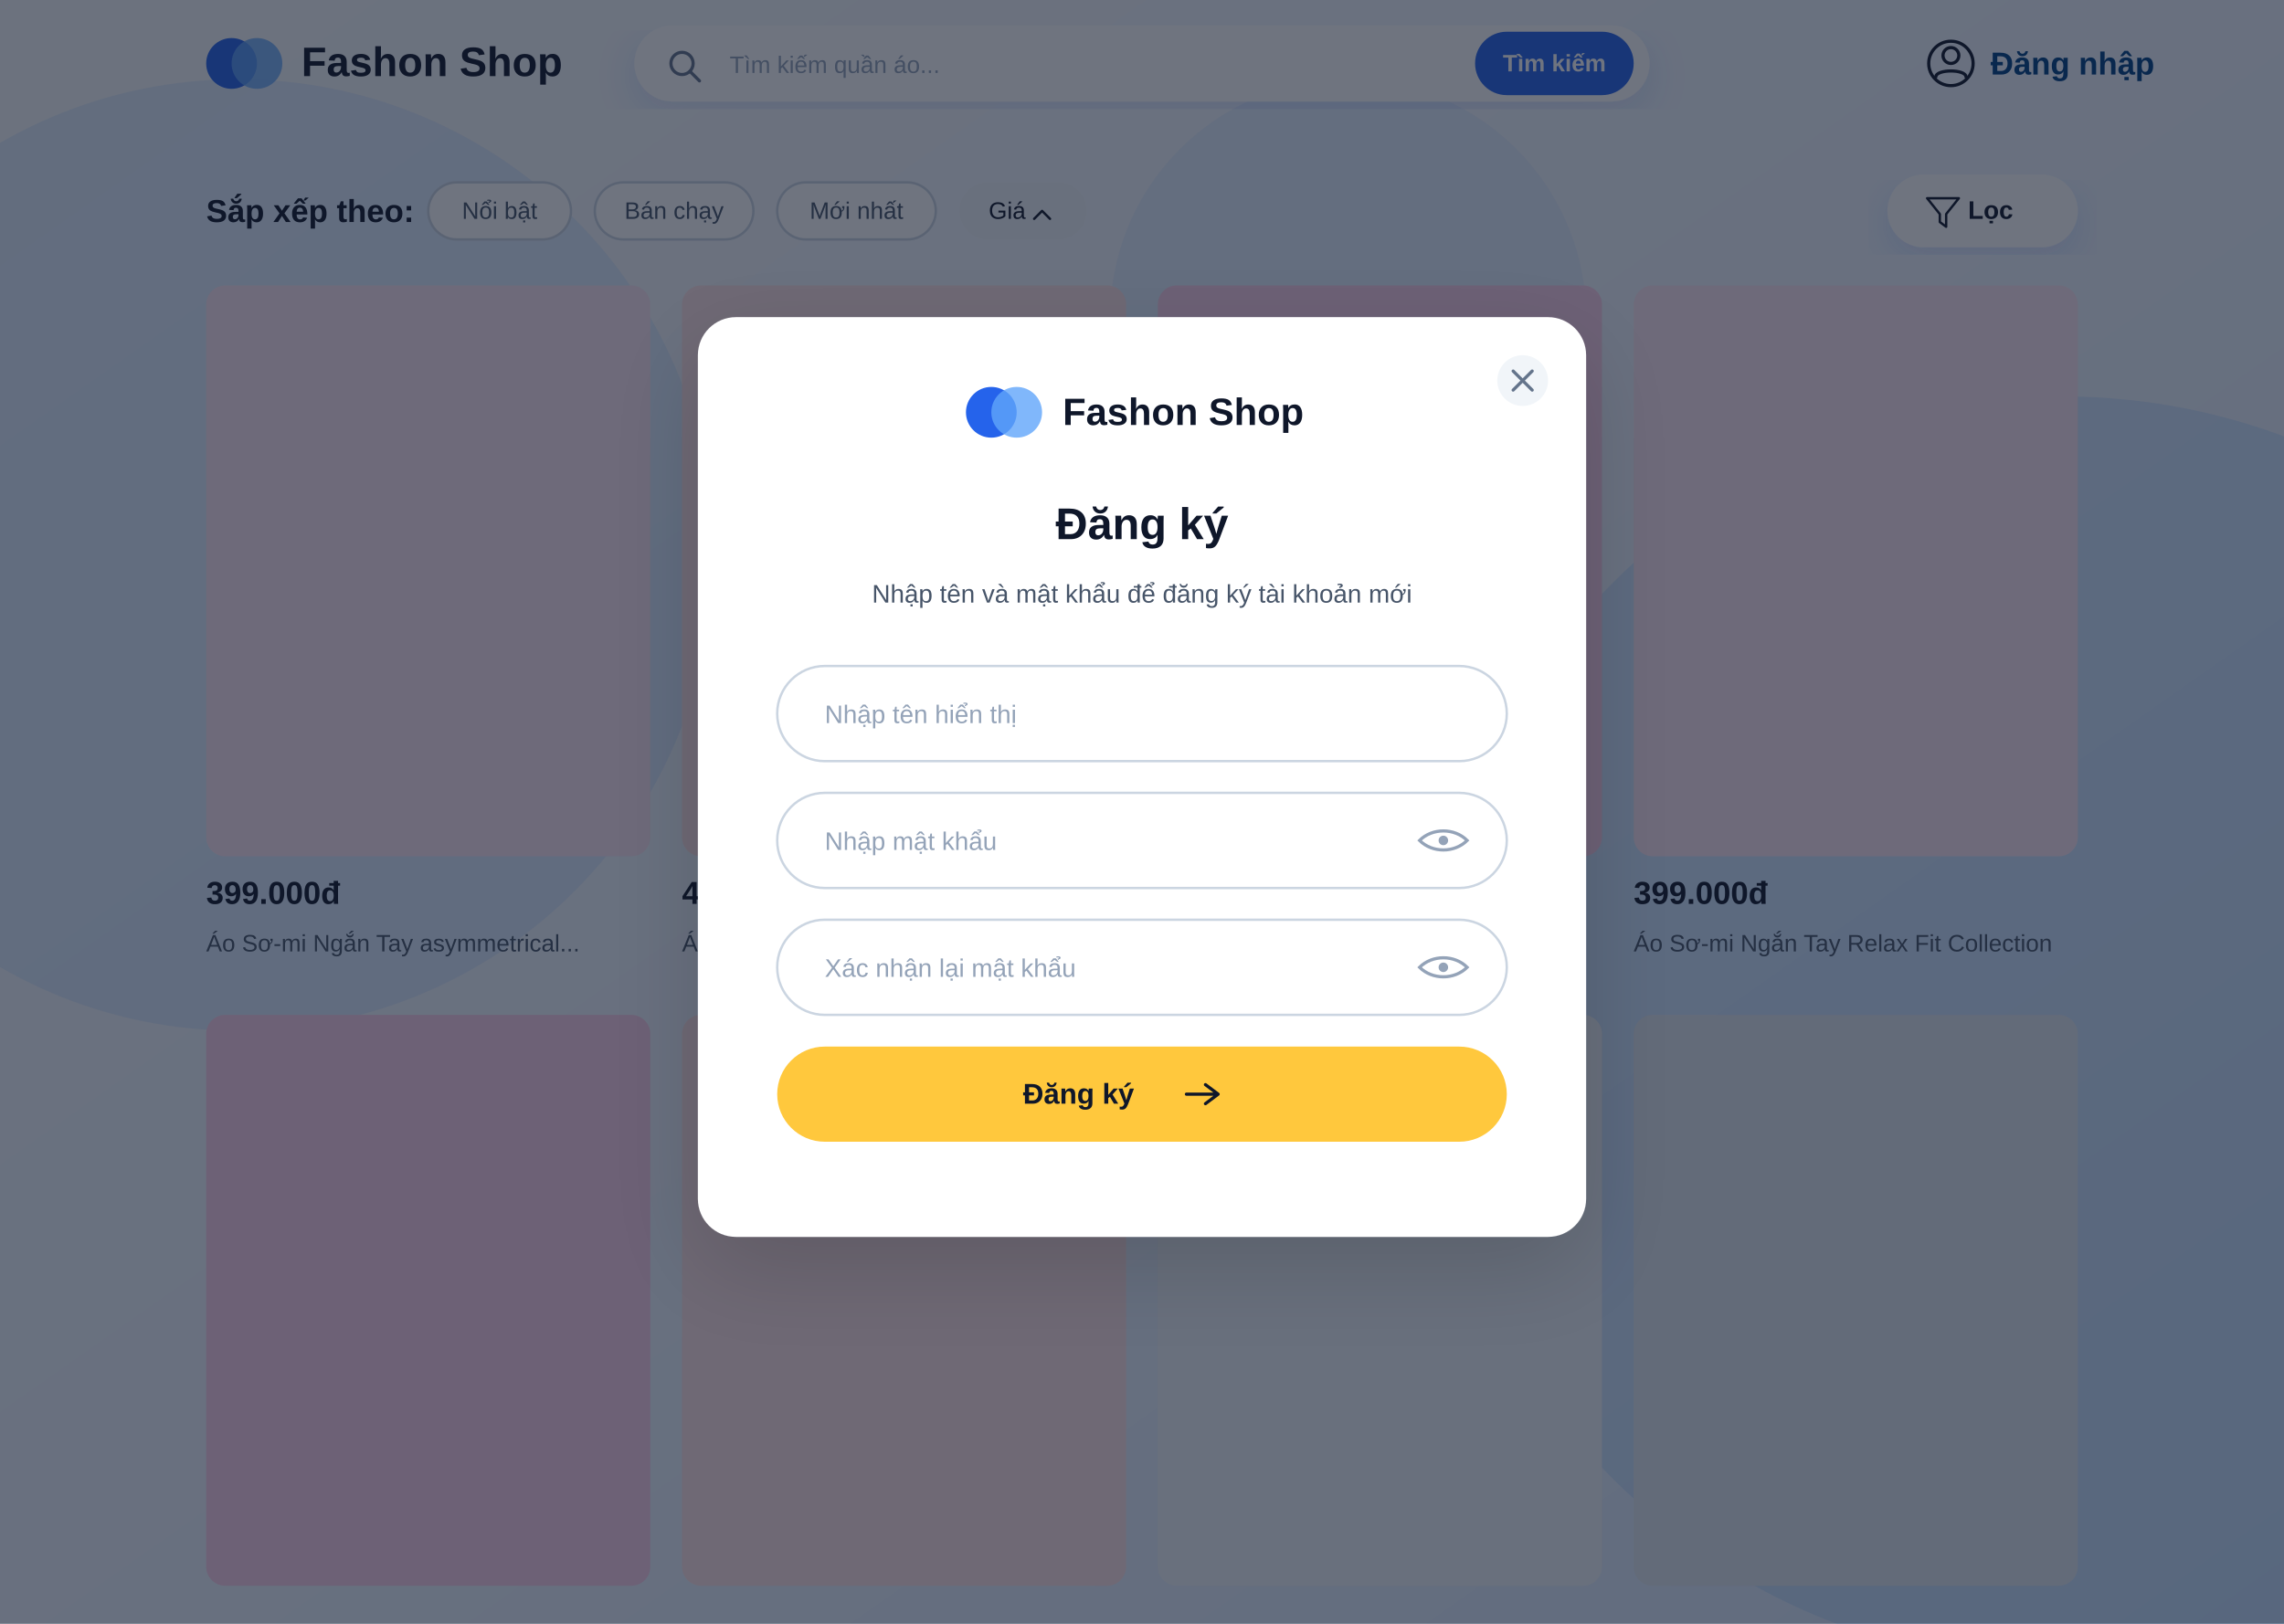
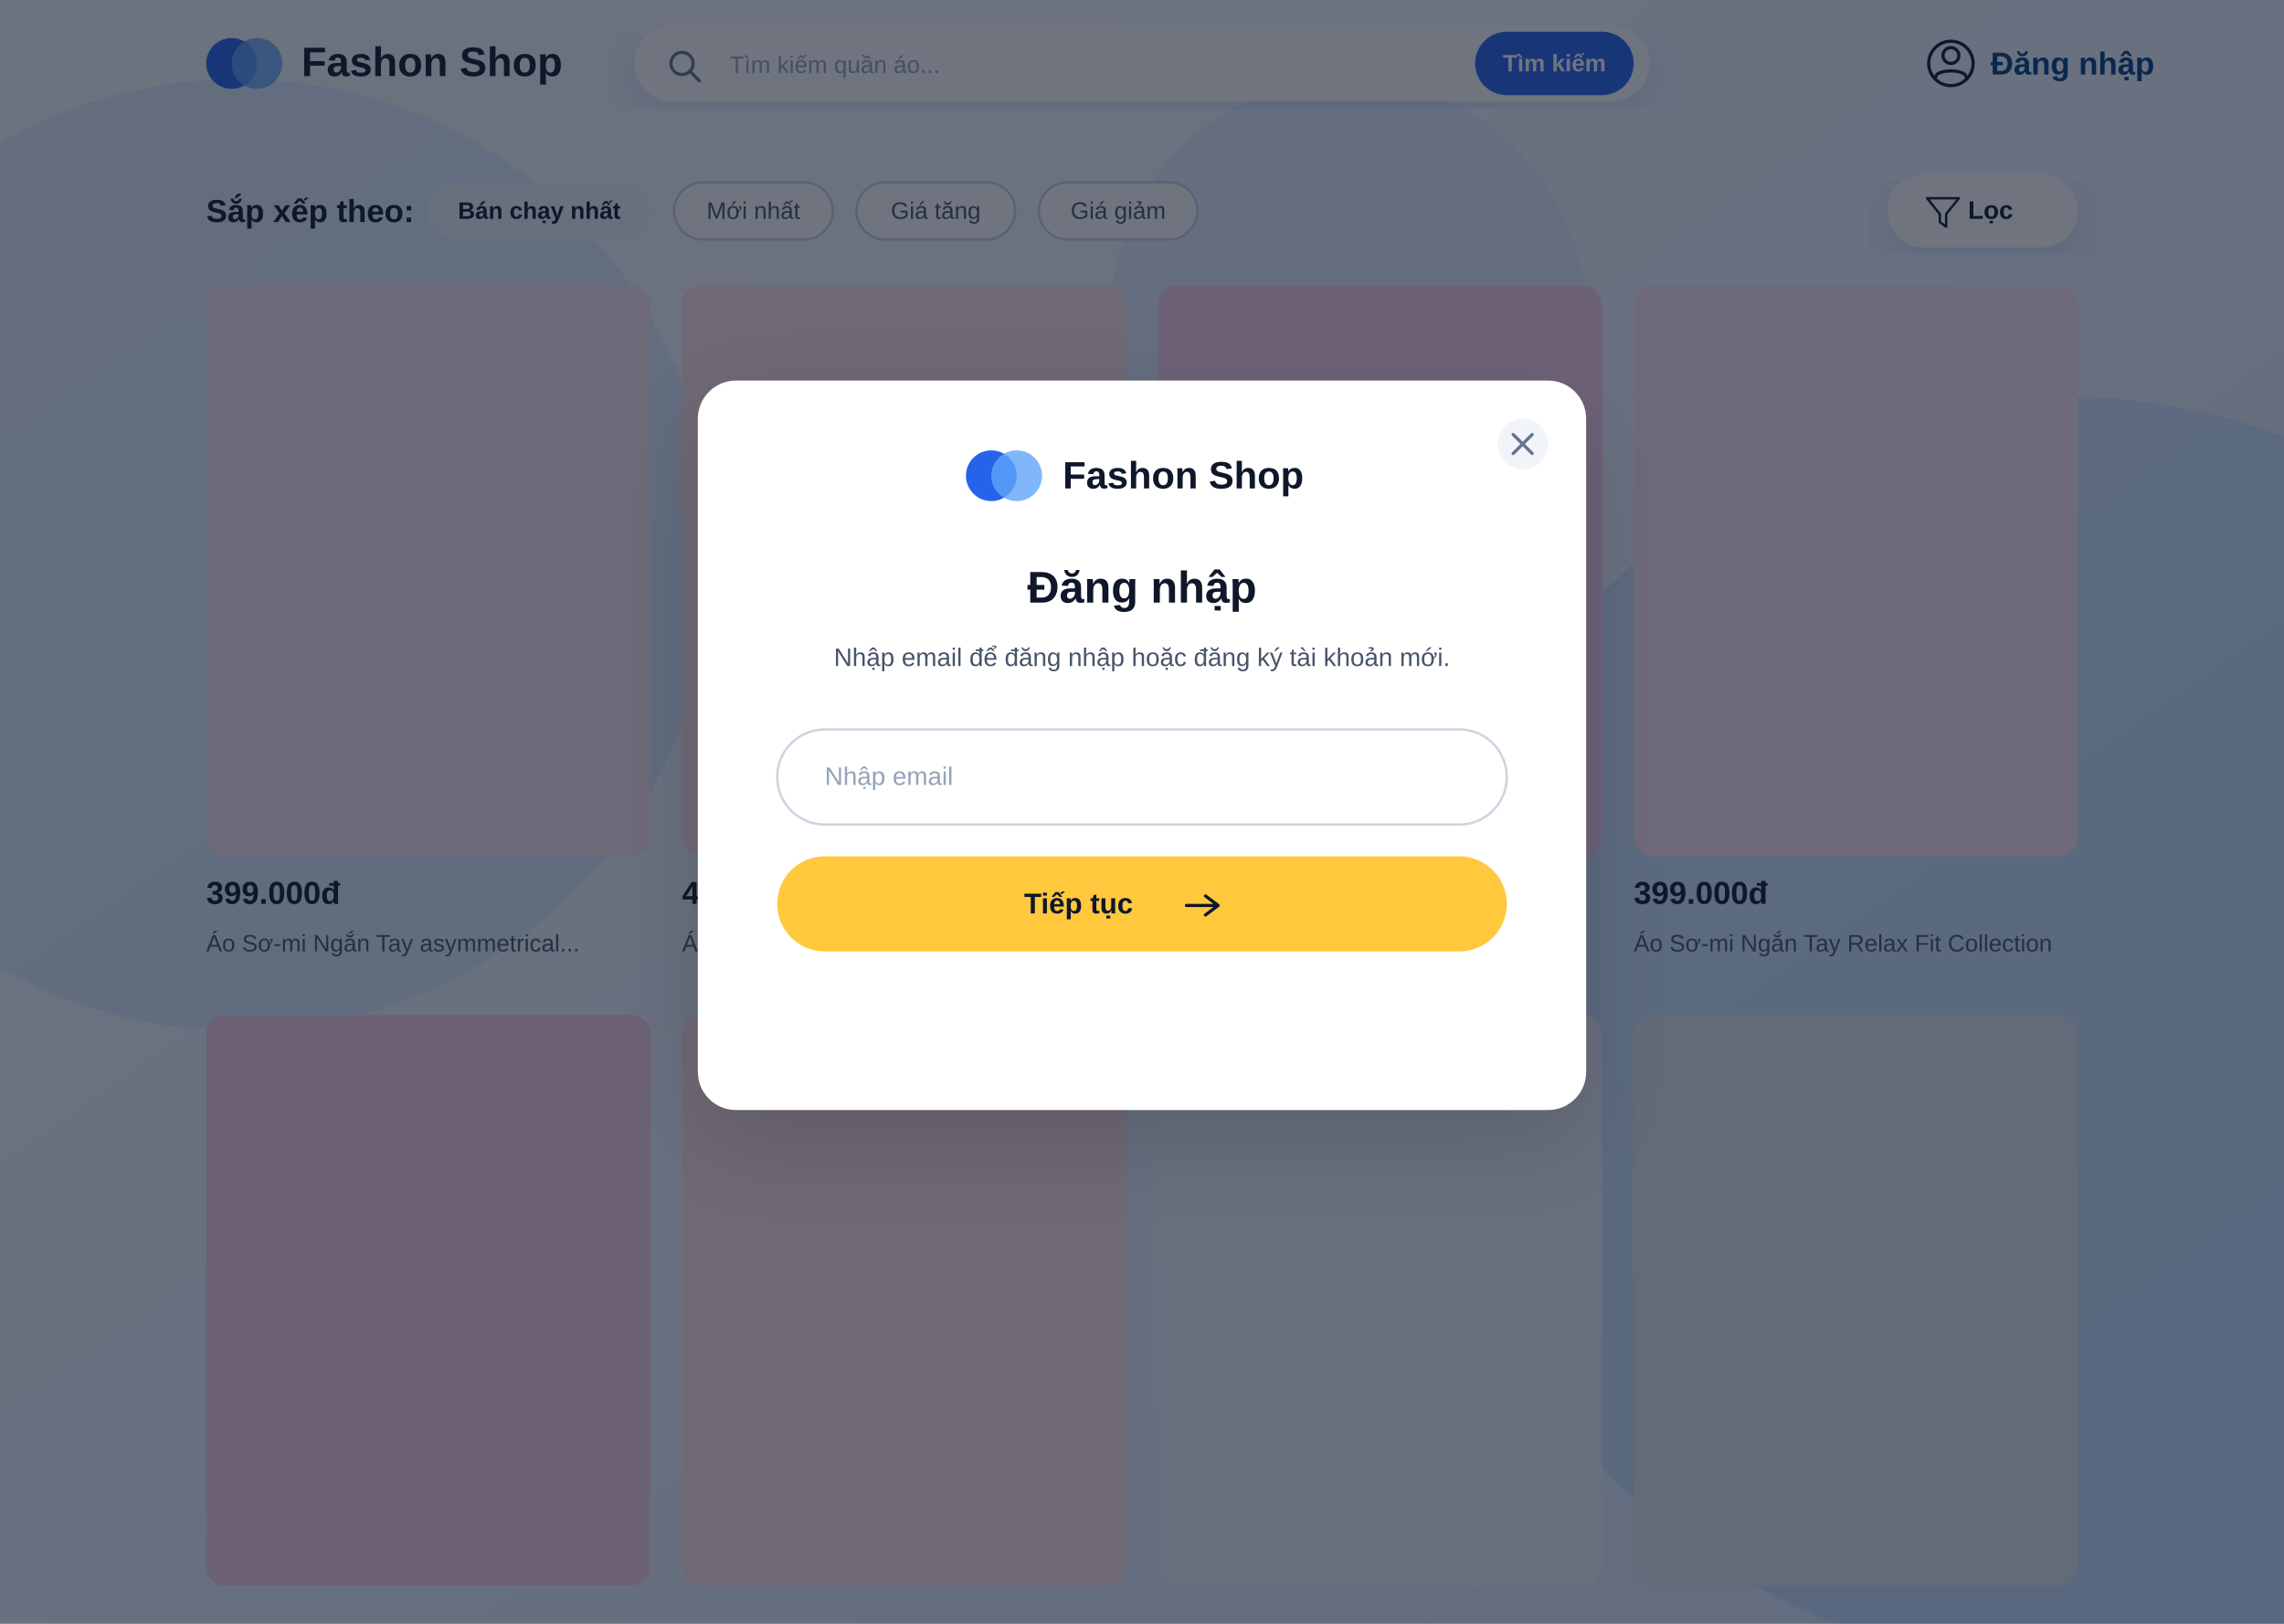
<svg xmlns="http://www.w3.org/2000/svg" viewBox="0 0 1440 1024" width="1440" height="1024">
  <defs>
    <linearGradient id="heroGradient" x1="0%" y1="0%" x2="100%" y2="100%">
      <stop offset="0%" stop-color="#F8FAFC" />
      <stop offset="50%" stop-color="#EFF6FF" />
      <stop offset="100%" stop-color="#DBEAFE" />
    </linearGradient>
    <filter id="shadow" x="-10%" y="-10%" width="120%" height="120%">
      <feDropShadow dx="0" dy="8" stdDeviation="12" flood-color="#2563EB" flood-opacity="0.15" />
    </filter>
    <filter id="popupShadow" x="-20%" y="-20%" width="140%" height="140%">
      <feDropShadow dx="0" dy="20" stdDeviation="30" flood-color="#000000" flood-opacity="0.15" />
    </filter>
  </defs>
  <g id="Background_Page">
    <rect width="1440" height="1024" fill="url(#heroGradient)" />
    <circle cx="150" cy="350" r="300" fill="#BFDBFE" opacity="0.4" />
    <circle cx="1300" cy="650" r="400" fill="#93C5FD" opacity="0.3" />
    <circle cx="850" cy="200" r="150" fill="#DBEAFE" opacity="0.6" />
  </g>
  <g id="Header">
    <rect width="1440" height="80" fill="none" />
    <g id="Logo_Header" style="cursor: pointer;">
      <circle cx="146" cy="40" r="16" fill="#2563EB" />
      <circle cx="162" cy="40" r="16" fill="#60A5FA" opacity="0.8" />
      <text x="190" y="48" font-family="Arial, sans-serif" font-size="26" font-weight="bold" fill="#0F172A">Fashon Shop</text>
    </g>
    <g id="Search_Bar">
      <rect x="400" y="16" width="640" height="48" rx="24" fill="#FFFFFF" filter="url(#shadow)" />
      <circle cx="430" cy="40" r="7" stroke="#64748B" stroke-width="2" fill="none" />
      <path d="M435 45 L441 51" stroke="#64748B" stroke-width="2" stroke-linecap="round" />
      <text x="460" y="46" font-family="Arial, sans-serif" font-size="15" fill="#94A3B8">Tìm kiếm quần áo...</text>
      <rect x="930" y="20" width="100" height="40" rx="20" fill="#2563EB" style="cursor: pointer;" />
      <text x="980" y="45" font-family="Arial, sans-serif" font-size="15" font-weight="bold" fill="#FFFFFF" text-anchor="middle">Tìm kiếm</text>
    </g>
    <g id="Button_Login" style="cursor: pointer;">
      <circle cx="1230" cy="40" r="14" stroke="#0F172A" stroke-width="2" fill="none" />
      <circle cx="1230" cy="35" r="5" stroke="#0F172A" stroke-width="2" fill="none" />
      <path d="M1220.5 48.5 C1220.5 43.5 1239.5 43.5 1239.5 48.5" stroke="#0F172A" stroke-width="2" fill="none" stroke-linecap="round" />
      <text x="1255" y="47" font-family="Arial, sans-serif" font-size="20" font-weight="600" fill="#004085">Đăng nhập</text>
    </g>
  </g>
  <g id="Search_Page_Content">
    <g id="Sorting_And_Filters_Row">
      <text x="130" y="140" font-family="Arial, sans-serif" font-size="20" font-weight="bold" fill="#0F172A">Sắp xếp theo:</text>
-       <g id="Sort_Popular" style="cursor: pointer;">
-         <rect x="270" y="115" width="90" height="36" rx="18" fill="#FFFFFF" stroke="#CBD5E1" stroke-width="1.5" />
-         <text x="315" y="138" font-family="Arial, sans-serif" font-size="15" fill="#475569" text-anchor="middle">Nổi bật</text>
-       </g>
      <g id="Sort_BestSeller" style="cursor: pointer;">
-         <rect x="375" y="115" width="100" height="36" rx="18" fill="#FFFFFF" stroke="#CBD5E1" stroke-width="1.5" />
-         <text x="425" y="138" font-family="Arial, sans-serif" font-size="15" fill="#475569" text-anchor="middle">Bán chạy</text>
+         <rect x="270" y="115" width="140" height="36" rx="18" fill="#F1F5F9" />
+         <text x="340" y="138" font-family="Arial, sans-serif" font-size="15" font-weight="bold" fill="#0F172A" text-anchor="middle">Bán chạy nhất</text>
      </g>
      <g id="Sort_Newest" style="cursor: pointer;">
-         <rect x="490" y="115" width="100" height="36" rx="18" fill="#FFFFFF" stroke="#CBD5E1" stroke-width="1.5" />
-         <text x="540" y="138" font-family="Arial, sans-serif" font-size="15" fill="#475569" text-anchor="middle">Mới nhất</text>
+         <rect x="425" y="115" width="100" height="36" rx="18" fill="#FFFFFF" stroke="#CBD5E1" stroke-width="1.5" />
+         <text x="475" y="138" font-family="Arial, sans-serif" font-size="15" fill="#475569" text-anchor="middle">Mới nhất</text>
      </g>
-       <g id="Sort_Price" style="cursor: pointer;">
-         <rect x="605" y="115" width="80" height="36" rx="18" fill="#F1F5F9" />
-         <text x="635" y="138" font-family="Arial, sans-serif" font-size="15" fill="#0F172A" text-anchor="middle">Giá</text>
-         <path d="M652 138 L657 133 L662 138" stroke="#0F172A" stroke-width="1.5" fill="none" stroke-linecap="round" stroke-linejoin="round" />
+       <g id="Sort_Price_Asc" style="cursor: pointer;">
+         <rect x="540" y="115" width="100" height="36" rx="18" fill="#FFFFFF" stroke="#CBD5E1" stroke-width="1.5" />
+         <text x="590" y="138" font-family="Arial, sans-serif" font-size="15" fill="#475569" text-anchor="middle">Giá tăng</text>
+       </g>
+       <g id="Sort_Price_Desc" style="cursor: pointer;">
+         <rect x="655" y="115" width="100" height="36" rx="18" fill="#FFFFFF" stroke="#CBD5E1" stroke-width="1.5" />
+         <text x="705" y="138" font-family="Arial, sans-serif" font-size="15" fill="#475569" text-anchor="middle">Giá giảm</text>
      </g>
      <g id="Button_Filter" style="cursor: pointer;">
        <rect x="1190" y="110" width="120" height="46" rx="23" fill="#FFFFFF" filter="url(#shadow)" />
        <path d="M1215 125 L1235 125 L1227 135 L1227 143 L1223 140 L1223 135 Z" stroke="#0F172A" stroke-width="1.5" fill="none" stroke-linejoin="round" />
        <text x="1255" y="138" font-family="Arial, sans-serif" font-size="16" font-weight="600" fill="#0F172A" text-anchor="middle">Lọc</text>
      </g>
    </g>
    <g id="Product_Row_1">
      <g id="Card_1">
        <rect x="130" y="180" width="280" height="360" rx="12" fill="#FCE7F3" />
        <text x="130" y="570" font-family="Arial, sans-serif" font-size="20" font-weight="bold" fill="#0F172A">399.000đ</text>
        <text x="130" y="600" font-family="Arial, sans-serif" font-size="15" fill="#475569">Áo Sơ-mi Ngắn Tay asymmetrical...</text>
      </g>
      <g id="Card_2">
        <rect x="430" y="180" width="280" height="360" rx="12" fill="#FFE4E6" />
        <text x="430" y="570" font-family="Arial, sans-serif" font-size="20" font-weight="bold" fill="#0F172A">449.000đ</text>
        <text x="430" y="600" font-family="Arial, sans-serif" font-size="15" fill="#475569">Áo Sơ-mi Ngắn Tay Raglan collection</text>
      </g>
      <g id="Card_3">
        <rect x="730" y="180" width="280" height="360" rx="12" fill="#FBCFE8" />
        <text x="730" y="570" font-family="Arial, sans-serif" font-size="20" font-weight="bold" fill="#0F172A">349.000đ</text>
        <text x="730" y="600" font-family="Arial, sans-serif" font-size="15" fill="#475569">Áo Không Tay Thêu Hoa Collection</text>
      </g>
      <g id="Card_4">
        <rect x="1030" y="180" width="280" height="360" rx="12" fill="#FCE7F3" />
        <text x="1030" y="570" font-family="Arial, sans-serif" font-size="20" font-weight="bold" fill="#0F172A">399.000đ</text>
        <text x="1030" y="600" font-family="Arial, sans-serif" font-size="15" fill="#475569">Áo Sơ-mi Ngắn Tay Relax Fit Collection</text>
      </g>
    </g>
    <g id="Product_Row_2">
      <rect x="130" y="640" width="280" height="360" rx="12" fill="#FBCFE8" />
      <rect x="430" y="640" width="280" height="360" rx="12" fill="#FFE4E6" />
      <rect x="730" y="640" width="280" height="360" rx="12" fill="#F1F5F9" />
      <rect x="1030" y="640" width="280" height="360" rx="12" fill="#E2E8F0" />
    </g>
  </g>
  <rect width="1440" height="1024" fill="#0F172A" opacity="0.6" />
-   <g id="Popup_Register_Modal">
-     <rect x="440" y="200" width="560" height="580" rx="24" fill="#FFFFFF" filter="url(#popupShadow)" />
+   <g id="Popup_Login_Modal">
+     <rect x="440" y="240" width="560" height="460" rx="24" fill="#FFFFFF" filter="url(#popupShadow)" />
    <g id="Close_Button" style="cursor: pointer;">
-       <circle cx="960" cy="240" r="16" fill="#F1F5F9" />
-       <path d="M954 234 L966 246 M966 234 L954 246" stroke="#64748B" stroke-width="2" stroke-linecap="round" />
+       <circle cx="960" cy="280" r="16" fill="#F1F5F9" />
+       <path d="M954 274 L966 286 M966 274 L954 286" stroke="#64748B" stroke-width="2" stroke-linecap="round" />
    </g>
    <g id="Logo_Popup">
-       <circle cx="625" cy="260" r="16" fill="#2563EB" />
-       <circle cx="641" cy="260" r="16" fill="#60A5FA" opacity="0.8" />
-       <text x="670" y="268" font-family="Arial, sans-serif" font-size="24" font-weight="bold" fill="#0F172A">Fashon Shop</text>
+       <circle cx="625" cy="300" r="16" fill="#2563EB" />
+       <circle cx="641" cy="300" r="16" fill="#60A5FA" opacity="0.8" />
+       <text x="670" y="308" font-family="Arial, sans-serif" font-size="24" font-weight="bold" fill="#0F172A">Fashon Shop</text>
    </g>
-     <text x="720" y="340" font-family="Arial, sans-serif" font-size="28" font-weight="bold" fill="#0F172A" text-anchor="middle">Đăng ký</text>
-     <text x="720" y="380" font-family="Arial, sans-serif" font-size="16" fill="#475569" text-anchor="middle">Nhập tên và mật khẩu để đăng ký tài khoản mới</text>
-     <g id="Input_DisplayName">
-       <rect x="490" y="420" width="460" height="60" rx="30" fill="none" stroke="#CBD5E1" stroke-width="1.5" />
-       <text x="520" y="456" font-family="Arial, sans-serif" font-size="16" fill="#94A3B8">Nhập tên hiển thị</text>
+     <text x="720" y="380" font-family="Arial, sans-serif" font-size="28" font-weight="bold" fill="#0F172A" text-anchor="middle">Đăng nhập</text>
+     <text x="720" y="420" font-family="Arial, sans-serif" font-size="16" fill="#475569" text-anchor="middle">Nhập email để đăng nhập hoặc đăng ký tài khoản mới.</text>
+     <g id="Input_Email">
+       <rect x="490" y="460" width="460" height="60" rx="30" fill="none" stroke="#CBD5E1" stroke-width="1.5" />
+       <text x="520" y="495" font-family="Arial, sans-serif" font-size="16" fill="#94A3B8">Nhập email</text>
    </g>
-     <g id="Input_Password">
-       <rect x="490" y="500" width="460" height="60" rx="30" fill="none" stroke="#CBD5E1" stroke-width="1.5" />
-       <text x="520" y="536" font-family="Arial, sans-serif" font-size="16" fill="#94A3B8">Nhập mật khẩu</text>
-       <path d="M895 530 C903 522 917 522 925 530 C917 538 903 538 895 530 Z" fill="none" stroke="#94A3B8" stroke-width="2" />
-       <circle cx="910" cy="530" r="3" fill="#94A3B8" />
-     </g>
-     <g id="Input_Confirm_Password">
-       <rect x="490" y="580" width="460" height="60" rx="30" fill="none" stroke="#CBD5E1" stroke-width="1.5" />
-       <text x="520" y="616" font-family="Arial, sans-serif" font-size="16" fill="#94A3B8">Xác nhận lại mật khẩu</text>
-       <path d="M895 610 C903 602 917 602 925 610 C917 618 903 618 895 610 Z" fill="none" stroke="#94A3B8" stroke-width="2" />
-       <circle cx="910" cy="610" r="3" fill="#94A3B8" />
-     </g>
-     <g id="Button_Register" style="cursor: pointer;">
-       <rect x="490" y="660" width="460" height="60" rx="30" fill="#FFC83D" />
-       <text x="680" y="696" font-family="Arial, sans-serif" font-size="18" font-weight="bold" fill="#0F172A" text-anchor="middle">Đăng ký</text>
-       <path d="M760 684 L768 690 L760 696 M748 690 L767 690" stroke="#0F172A" stroke-width="2" fill="none" stroke-linecap="round" stroke-linejoin="round" />
+     <g id="Button_Continue" style="cursor: pointer;">
+       <rect x="490" y="540" width="460" height="60" rx="30" fill="#FFC83D" />
+       <text x="680" y="576" font-family="Arial, sans-serif" font-size="18" font-weight="bold" fill="#0F172A" text-anchor="middle">Tiếp tục</text>
+       <path d="M760 565 L768 571 L760 577 M748 571 L767 571" stroke="#0F172A" stroke-width="2" fill="none" stroke-linecap="round" stroke-linejoin="round" />
    </g>
  </g>
</svg>
